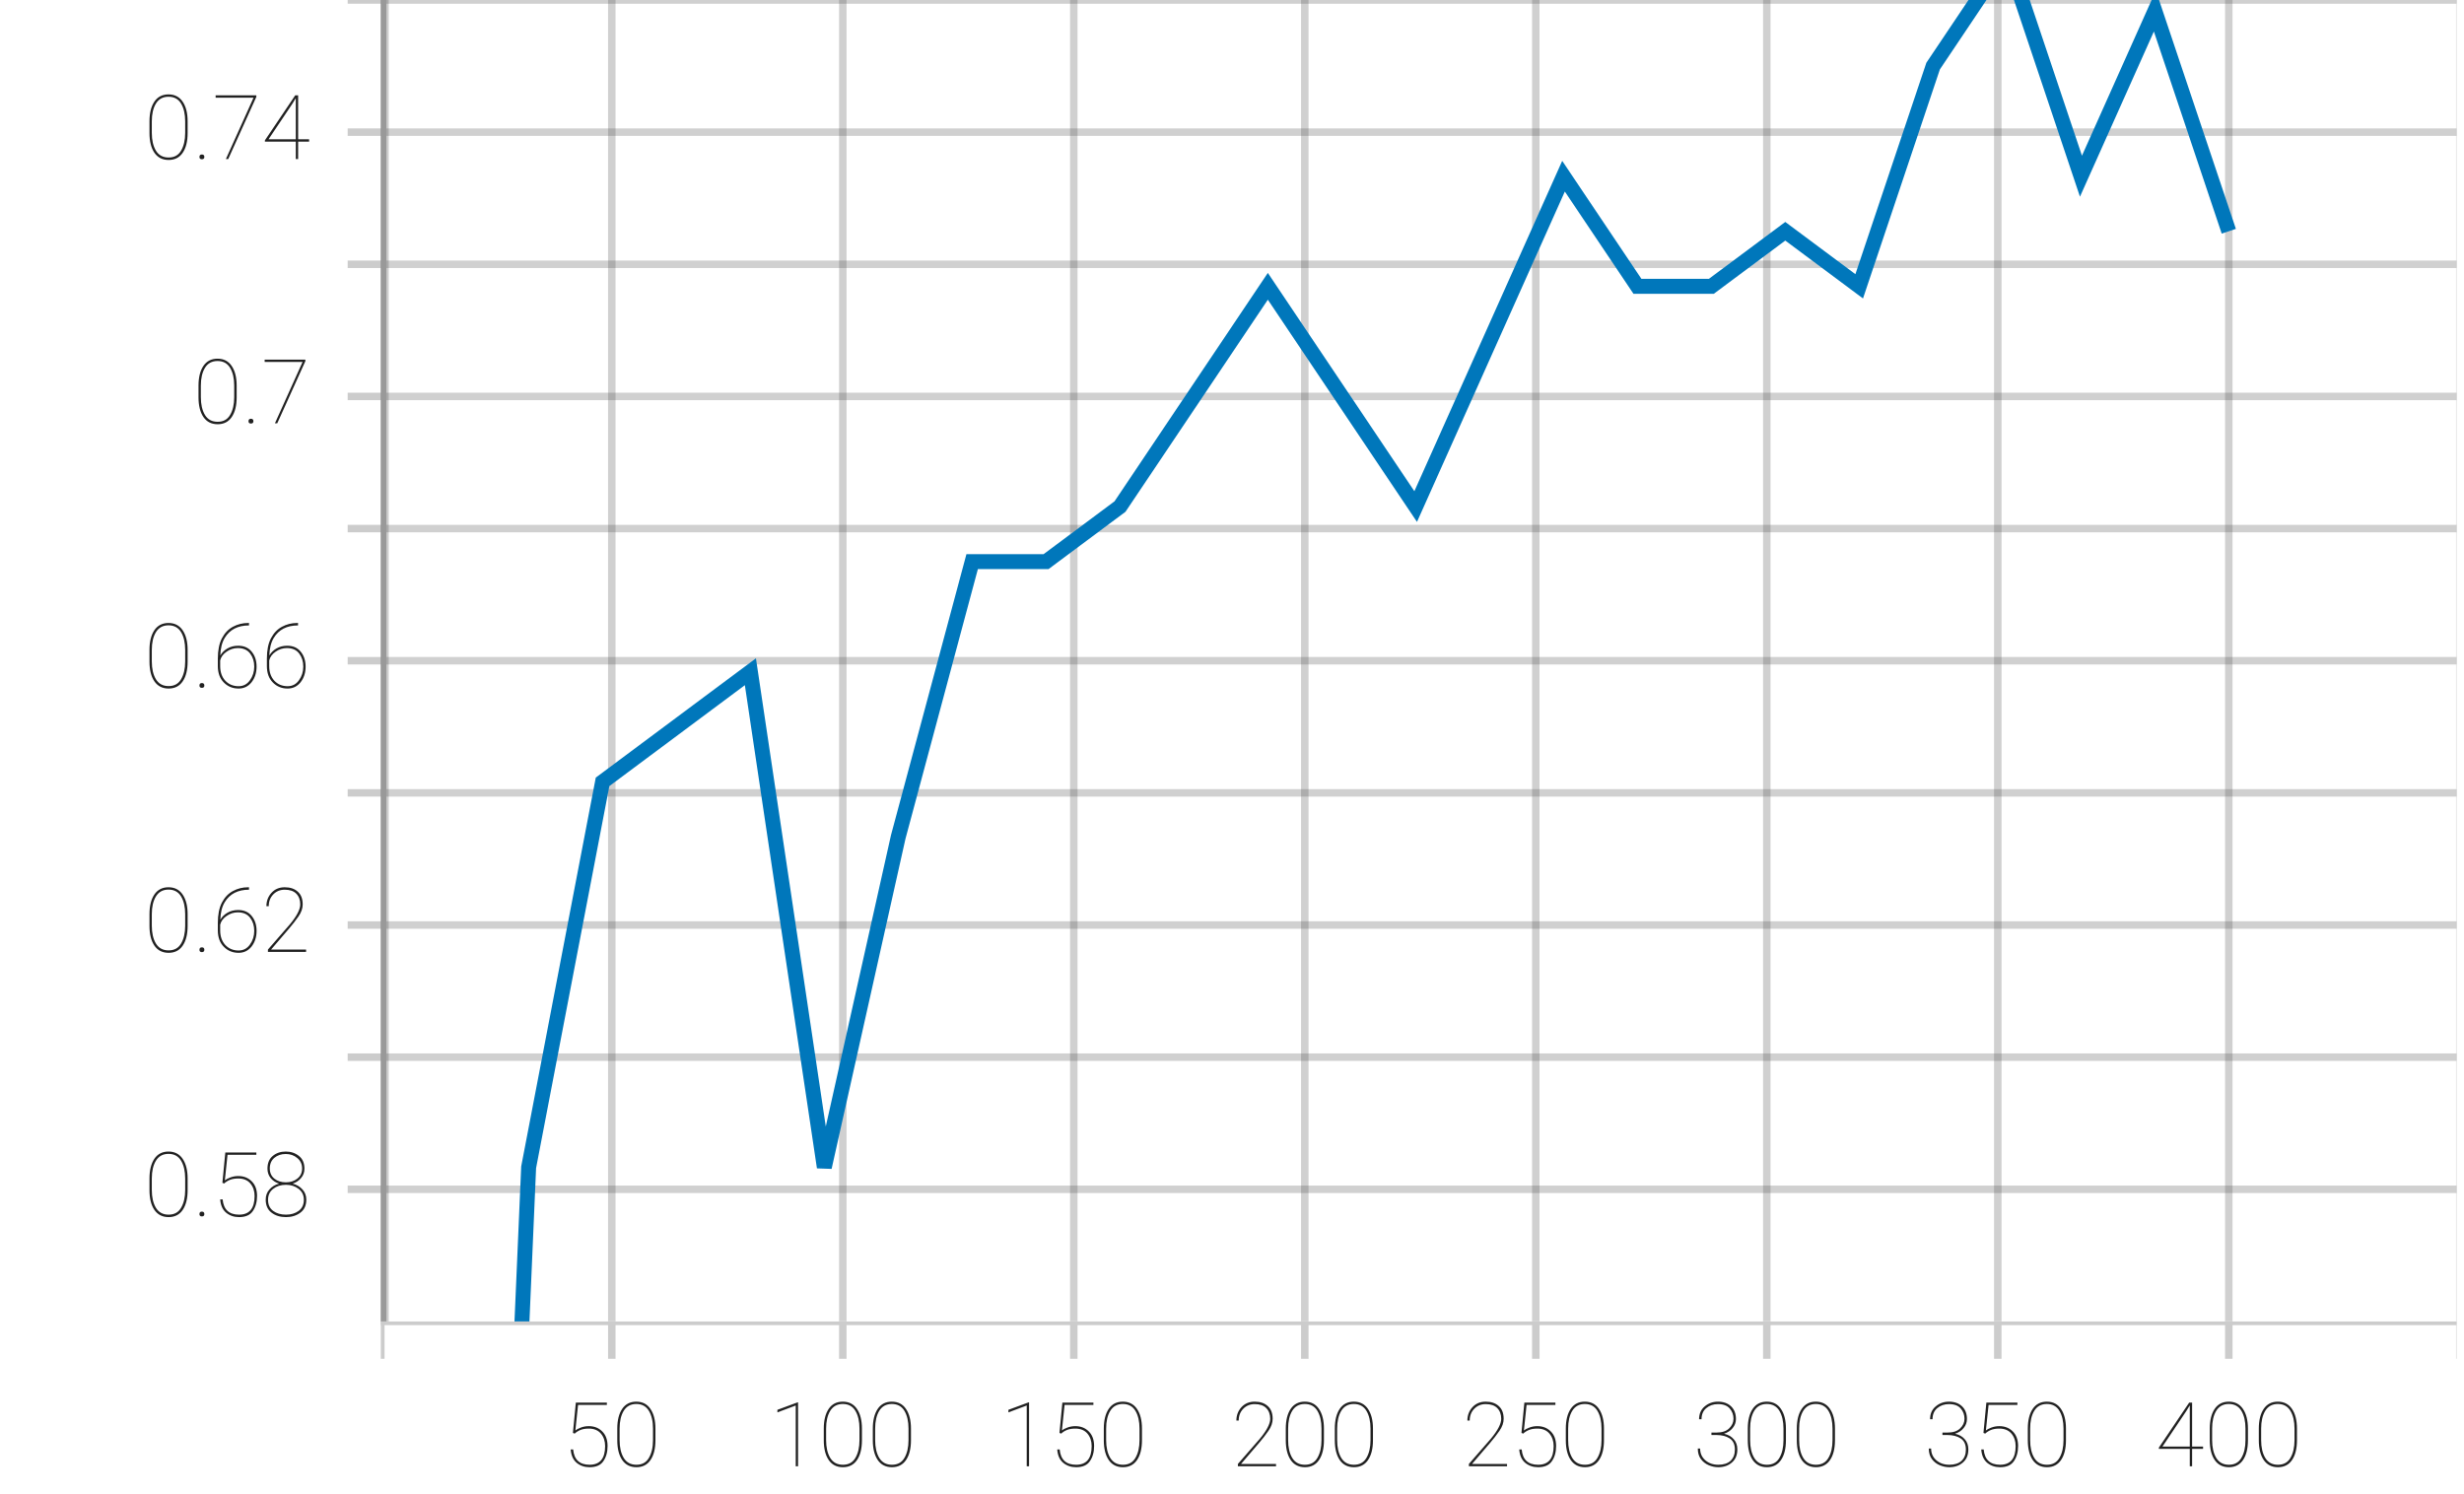
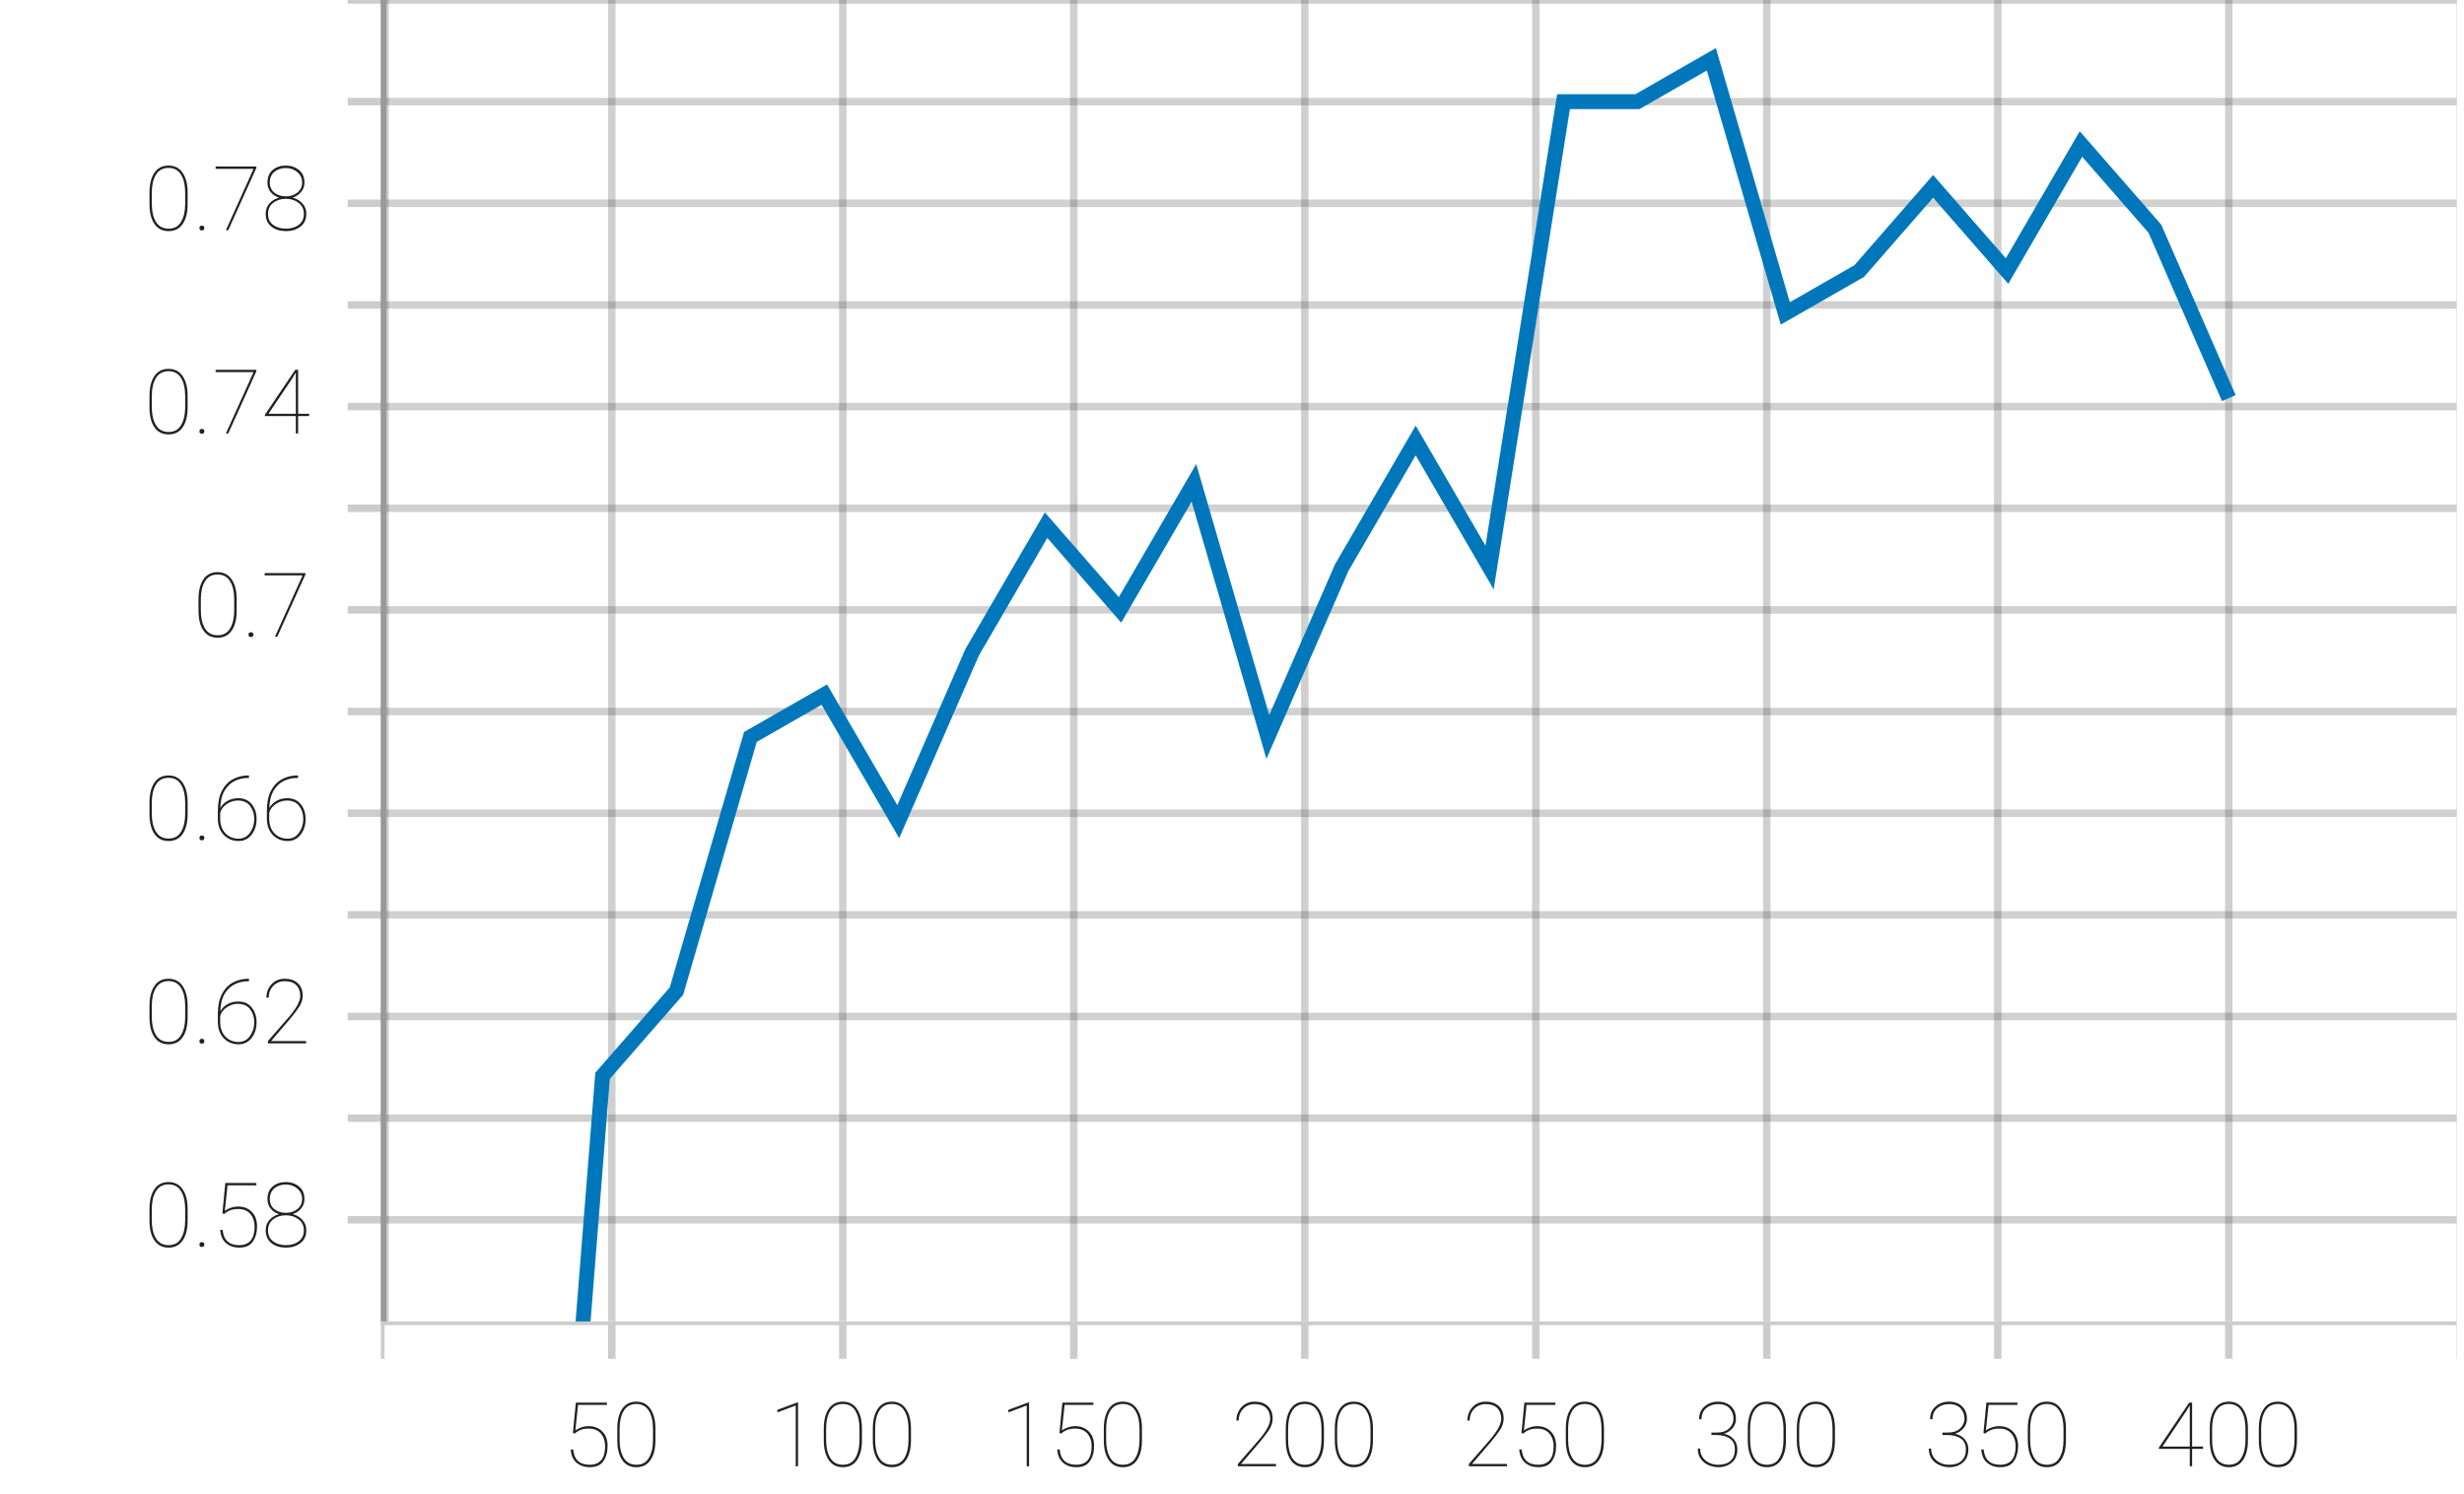
<svg xmlns="http://www.w3.org/2000/svg" viewBox="0 0 330 200">
  <g>
    <g>
      <g>
        <g>
          <g>
-             <line x1="51.562" y1="159.3" x2="46.562" y2="159.3" style="visibility: inherit;" fill="rgb(0, 0, 0)" stroke="rgb(204, 204, 204)" stroke-width="1px" />
-             <line x1="51.562" y1="141.6" x2="46.562" y2="141.6" style="visibility: inherit;" fill="rgb(0, 0, 0)" stroke="rgb(204, 204, 204)" stroke-width="1px" />
-             <line x1="51.562" y1="123.9" x2="46.562" y2="123.9" style="visibility: inherit;" fill="rgb(0, 0, 0)" stroke="rgb(204, 204, 204)" stroke-width="1px" />
-             <line x1="51.562" y1="106.2" x2="46.562" y2="106.2" style="visibility: inherit;" fill="rgb(0, 0, 0)" stroke="rgb(204, 204, 204)" stroke-width="1px" />
-             <line x1="51.562" y1="88.5" x2="46.562" y2="88.5" style="visibility: inherit;" fill="rgb(0, 0, 0)" stroke="rgb(204, 204, 204)" stroke-width="1px" />
-             <line x1="51.562" y1="70.8" x2="46.562" y2="70.8" style="visibility: inherit;" fill="rgb(0, 0, 0)" stroke="rgb(204, 204, 204)" stroke-width="1px" />
-             <line x1="51.562" y1="53.1" x2="46.562" y2="53.1" style="visibility: inherit;" fill="rgb(0, 0, 0)" stroke="rgb(204, 204, 204)" stroke-width="1px" />
-             <line x1="51.562" y1="35.4" x2="46.562" y2="35.4" style="visibility: inherit;" fill="rgb(0, 0, 0)" stroke="rgb(204, 204, 204)" stroke-width="1px" />
-             <line x1="51.562" y1="17.7" x2="46.562" y2="17.7" style="visibility: inherit;" fill="rgb(0, 0, 0)" stroke="rgb(204, 204, 204)" stroke-width="1px" />
+             <line x1="51.562" y1="163.385" x2="46.562" y2="163.385" style="visibility: inherit;" fill="rgb(0, 0, 0)" stroke="rgb(204, 204, 204)" stroke-width="1px" />
+             <line x1="51.562" y1="149.769" x2="46.562" y2="149.769" style="visibility: inherit;" fill="rgb(0, 0, 0)" stroke="rgb(204, 204, 204)" stroke-width="1px" />
+             <line x1="51.562" y1="136.154" x2="46.562" y2="136.154" style="visibility: inherit;" fill="rgb(0, 0, 0)" stroke="rgb(204, 204, 204)" stroke-width="1px" />
+             <line x1="51.562" y1="122.538" x2="46.562" y2="122.538" style="visibility: inherit;" fill="rgb(0, 0, 0)" stroke="rgb(204, 204, 204)" stroke-width="1px" />
+             <line x1="51.562" y1="108.923" x2="46.562" y2="108.923" style="visibility: inherit;" fill="rgb(0, 0, 0)" stroke="rgb(204, 204, 204)" stroke-width="1px" />
+             <line x1="51.562" y1="95.308" x2="46.562" y2="95.308" style="visibility: inherit;" fill="rgb(0, 0, 0)" stroke="rgb(204, 204, 204)" stroke-width="1px" />
+             <line x1="51.562" y1="81.692" x2="46.562" y2="81.692" style="visibility: inherit;" fill="rgb(0, 0, 0)" stroke="rgb(204, 204, 204)" stroke-width="1px" />
+             <line x1="51.562" y1="68.077" x2="46.562" y2="68.077" style="visibility: inherit;" fill="rgb(0, 0, 0)" stroke="rgb(204, 204, 204)" stroke-width="1px" />
+             <line x1="51.562" y1="54.462" x2="46.562" y2="54.462" style="visibility: inherit;" fill="rgb(0, 0, 0)" stroke="rgb(204, 204, 204)" stroke-width="1px" />
+             <line x1="51.562" y1="40.846" x2="46.562" y2="40.846" style="visibility: inherit;" fill="rgb(0, 0, 0)" stroke="rgb(204, 204, 204)" stroke-width="1px" />
+             <line x1="51.562" y1="27.231" x2="46.562" y2="27.231" style="visibility: inherit;" fill="rgb(0, 0, 0)" stroke="rgb(204, 204, 204)" stroke-width="1px" />
+             <line x1="51.562" y1="13.615" x2="46.562" y2="13.615" style="visibility: inherit;" fill="rgb(0, 0, 0)" stroke="rgb(204, 204, 204)" stroke-width="1px" />
            <line x1="51.562" y1="0" x2="46.562" y2="0" style="visibility: inherit;" fill="rgb(0, 0, 0)" stroke="rgb(204, 204, 204)" stroke-width="1px" />
          </g>
          <g transform="translate(41.5625, 0)">
-             <text x="0" y="159.3" dx="0em" dy="0.3em" style="text-anchor: end; visibility: inherit; font-family: Roboto, sans-serif; font-size: 12px; font-weight: 200;" fill="rgb(33, 33, 33)" stroke="none" stroke-width="1px">0.58</text>
-             <text x="0" y="141.6" dx="0em" dy="0.3em" style="text-anchor: end; visibility: hidden; font-family: Roboto, sans-serif; font-size: 12px; font-weight: 200;" fill="rgb(33, 33, 33)" stroke="none" stroke-width="1px">0.6</text>
-             <text x="0" y="123.9" dx="0em" dy="0.3em" style="text-anchor: end; visibility: inherit; font-family: Roboto, sans-serif; font-size: 12px; font-weight: 200;" fill="rgb(33, 33, 33)" stroke="none" stroke-width="1px">0.62</text>
-             <text x="0" y="106.2" dx="0em" dy="0.3em" style="text-anchor: end; visibility: hidden; font-family: Roboto, sans-serif; font-size: 12px; font-weight: 200;" fill="rgb(33, 33, 33)" stroke="none" stroke-width="1px">0.64</text>
-             <text x="0" y="88.5" dx="0em" dy="0.3em" style="text-anchor: end; visibility: inherit; font-family: Roboto, sans-serif; font-size: 12px; font-weight: 200;" fill="rgb(33, 33, 33)" stroke="none" stroke-width="1px">0.66</text>
-             <text x="0" y="70.8" dx="0em" dy="0.3em" style="text-anchor: end; visibility: hidden; font-family: Roboto, sans-serif; font-size: 12px; font-weight: 200;" fill="rgb(33, 33, 33)" stroke="none" stroke-width="1px">0.68</text>
-             <text x="0" y="53.1" dx="0em" dy="0.3em" style="text-anchor: end; visibility: inherit; font-family: Roboto, sans-serif; font-size: 12px; font-weight: 200;" fill="rgb(33, 33, 33)" stroke="none" stroke-width="1px">0.7</text>
-             <text x="0" y="35.4" dx="0em" dy="0.3em" style="text-anchor: end; visibility: hidden; font-family: Roboto, sans-serif; font-size: 12px; font-weight: 200;" fill="rgb(33, 33, 33)" stroke="none" stroke-width="1px">0.72</text>
-             <text x="0" y="17.7" dx="0em" dy="0.3em" style="text-anchor: end; visibility: inherit; font-family: Roboto, sans-serif; font-size: 12px; font-weight: 200;" fill="rgb(33, 33, 33)" stroke="none" stroke-width="1px">0.74</text>
-             <text x="0" y="0" dx="0em" dy="0.3em" style="text-anchor: end; visibility: hidden; font-family: Roboto, sans-serif; font-size: 12px; font-weight: 200;" fill="rgb(33, 33, 33)" stroke="none" stroke-width="1px">0.76</text>
+             <text x="0" y="163.385" dx="0em" dy="0.3em" style="text-anchor: end; visibility: inherit; font-family: Roboto, sans-serif; font-size: 12px; font-weight: 200;" fill="rgb(33, 33, 33)" stroke="none" stroke-width="1px">0.58</text>
+             <text x="0" y="149.769" dx="0em" dy="0.3em" style="text-anchor: end; visibility: hidden; font-family: Roboto, sans-serif; font-size: 12px; font-weight: 200;" fill="rgb(33, 33, 33)" stroke="none" stroke-width="1px">0.6</text>
+             <text x="0" y="136.154" dx="0em" dy="0.3em" style="text-anchor: end; visibility: inherit; font-family: Roboto, sans-serif; font-size: 12px; font-weight: 200;" fill="rgb(33, 33, 33)" stroke="none" stroke-width="1px">0.62</text>
+             <text x="0" y="122.538" dx="0em" dy="0.3em" style="text-anchor: end; visibility: hidden; font-family: Roboto, sans-serif; font-size: 12px; font-weight: 200;" fill="rgb(33, 33, 33)" stroke="none" stroke-width="1px">0.64</text>
+             <text x="0" y="108.923" dx="0em" dy="0.3em" style="text-anchor: end; visibility: inherit; font-family: Roboto, sans-serif; font-size: 12px; font-weight: 200;" fill="rgb(33, 33, 33)" stroke="none" stroke-width="1px">0.66</text>
+             <text x="0" y="95.308" dx="0em" dy="0.3em" style="text-anchor: end; visibility: hidden; font-family: Roboto, sans-serif; font-size: 12px; font-weight: 200;" fill="rgb(33, 33, 33)" stroke="none" stroke-width="1px">0.68</text>
+             <text x="0" y="81.692" dx="0em" dy="0.3em" style="text-anchor: end; visibility: inherit; font-family: Roboto, sans-serif; font-size: 12px; font-weight: 200;" fill="rgb(33, 33, 33)" stroke="none" stroke-width="1px">0.7</text>
+             <text x="0" y="68.077" dx="0em" dy="0.3em" style="text-anchor: end; visibility: hidden; font-family: Roboto, sans-serif; font-size: 12px; font-weight: 200;" fill="rgb(33, 33, 33)" stroke="none" stroke-width="1px">0.72</text>
+             <text x="0" y="54.462" dx="0em" dy="0.3em" style="text-anchor: end; visibility: inherit; font-family: Roboto, sans-serif; font-size: 12px; font-weight: 200;" fill="rgb(33, 33, 33)" stroke="none" stroke-width="1px">0.74</text>
+             <text x="0" y="40.846" dx="0em" dy="0.3em" style="text-anchor: end; visibility: hidden; font-family: Roboto, sans-serif; font-size: 12px; font-weight: 200;" fill="rgb(33, 33, 33)" stroke="none" stroke-width="1px">0.76</text>
+             <text x="0" y="27.231" dx="0em" dy="0.3em" style="text-anchor: end; visibility: inherit; font-family: Roboto, sans-serif; font-size: 12px; font-weight: 200;" fill="rgb(33, 33, 33)" stroke="none" stroke-width="1px">0.78</text>
+             <text x="0" y="13.615" dx="0em" dy="0.3em" style="text-anchor: end; visibility: hidden; font-family: Roboto, sans-serif; font-size: 12px; font-weight: 200;" fill="rgb(33, 33, 33)" stroke="none" stroke-width="1px">0.8</text>
+             <text x="0" y="0" dx="0em" dy="0.3em" style="text-anchor: end; visibility: hidden; font-family: Roboto, sans-serif; font-size: 12px; font-weight: 200;" fill="rgb(33, 33, 33)" stroke="none" stroke-width="1px">0.82</text>
          </g>
          <line x1="51.562" y1="0" x2="51.562" y2="177" fill="rgb(0, 0, 0)" stroke="rgb(204, 204, 204)" stroke-width="1px" />
        </g>
      </g>
      <g transform="translate(51, 0)" clip-path="url(#clip_0)">
        <clipPath id="clip_0">
          <rect width="278" height="177" />
        </clipPath>
        <g>
          <g>
            <g>
              <line x1="0" y1="0" x2="0" y2="177" fill="rgb(0, 0, 0)" stroke="rgb(66, 66, 66)" stroke-width="1px" opacity="0.25" />
              <line x1="30.938" y1="0" x2="30.938" y2="177" fill="rgb(0, 0, 0)" stroke="rgb(66, 66, 66)" stroke-width="1px" opacity="0.25" />
              <line x1="61.875" y1="0" x2="61.875" y2="177" fill="rgb(0, 0, 0)" stroke="rgb(66, 66, 66)" stroke-width="1px" opacity="0.25" />
              <line x1="92.812" y1="0" x2="92.812" y2="177" fill="rgb(0, 0, 0)" stroke="rgb(66, 66, 66)" stroke-width="1px" opacity="0.25" />
              <line x1="123.75" y1="0" x2="123.75" y2="177" fill="rgb(0, 0, 0)" stroke="rgb(66, 66, 66)" stroke-width="1px" opacity="0.25" />
              <line x1="154.688" y1="0" x2="154.688" y2="177" fill="rgb(0, 0, 0)" stroke="rgb(66, 66, 66)" stroke-width="1px" opacity="0.25" />
              <line x1="185.625" y1="0" x2="185.625" y2="177" fill="rgb(0, 0, 0)" stroke="rgb(66, 66, 66)" stroke-width="1px" opacity="0.25" />
              <line x1="216.562" y1="0" x2="216.562" y2="177" fill="rgb(0, 0, 0)" stroke="rgb(66, 66, 66)" stroke-width="1px" opacity="0.25" />
              <line x1="247.5" y1="0" x2="247.5" y2="177" fill="rgb(0, 0, 0)" stroke="rgb(66, 66, 66)" stroke-width="1px" opacity="0.25" />
              <line x1="278.438" y1="0" x2="278.438" y2="177" fill="rgb(0, 0, 0)" stroke="rgb(66, 66, 66)" stroke-width="1px" opacity="0.25" />
            </g>
            <g>
-               <line x1="0" y1="159.3" x2="278.438" y2="159.3" fill="rgb(0, 0, 0)" stroke="rgb(66, 66, 66)" stroke-width="1px" opacity="0.25" />
-               <line x1="0" y1="141.6" x2="278.438" y2="141.6" fill="rgb(0, 0, 0)" stroke="rgb(66, 66, 66)" stroke-width="1px" opacity="0.25" />
-               <line x1="0" y1="123.9" x2="278.438" y2="123.9" fill="rgb(0, 0, 0)" stroke="rgb(66, 66, 66)" stroke-width="1px" opacity="0.25" />
-               <line x1="0" y1="106.2" x2="278.438" y2="106.2" fill="rgb(0, 0, 0)" stroke="rgb(66, 66, 66)" stroke-width="1px" opacity="0.25" />
-               <line x1="0" y1="88.5" x2="278.438" y2="88.5" fill="rgb(0, 0, 0)" stroke="rgb(66, 66, 66)" stroke-width="1px" opacity="0.25" />
-               <line x1="0" y1="70.8" x2="278.438" y2="70.8" fill="rgb(0, 0, 0)" stroke="rgb(66, 66, 66)" stroke-width="1px" opacity="0.25" />
-               <line x1="0" y1="53.1" x2="278.438" y2="53.1" fill="rgb(0, 0, 0)" stroke="rgb(66, 66, 66)" stroke-width="1px" opacity="0.25" />
-               <line x1="0" y1="35.4" x2="278.438" y2="35.4" fill="rgb(0, 0, 0)" stroke="rgb(66, 66, 66)" stroke-width="1px" opacity="0.25" />
-               <line x1="0" y1="17.7" x2="278.438" y2="17.7" fill="rgb(0, 0, 0)" stroke="rgb(66, 66, 66)" stroke-width="1px" opacity="0.25" />
+               <line x1="0" y1="163.385" x2="278.438" y2="163.385" fill="rgb(0, 0, 0)" stroke="rgb(66, 66, 66)" stroke-width="1px" opacity="0.25" />
+               <line x1="0" y1="149.769" x2="278.438" y2="149.769" fill="rgb(0, 0, 0)" stroke="rgb(66, 66, 66)" stroke-width="1px" opacity="0.25" />
+               <line x1="0" y1="136.154" x2="278.438" y2="136.154" fill="rgb(0, 0, 0)" stroke="rgb(66, 66, 66)" stroke-width="1px" opacity="0.25" />
+               <line x1="0" y1="122.538" x2="278.438" y2="122.538" fill="rgb(0, 0, 0)" stroke="rgb(66, 66, 66)" stroke-width="1px" opacity="0.25" />
+               <line x1="0" y1="108.923" x2="278.438" y2="108.923" fill="rgb(0, 0, 0)" stroke="rgb(66, 66, 66)" stroke-width="1px" opacity="0.25" />
+               <line x1="0" y1="95.308" x2="278.438" y2="95.308" fill="rgb(0, 0, 0)" stroke="rgb(66, 66, 66)" stroke-width="1px" opacity="0.25" />
+               <line x1="0" y1="81.692" x2="278.438" y2="81.692" fill="rgb(0, 0, 0)" stroke="rgb(66, 66, 66)" stroke-width="1px" opacity="0.25" />
+               <line x1="0" y1="68.077" x2="278.438" y2="68.077" fill="rgb(0, 0, 0)" stroke="rgb(66, 66, 66)" stroke-width="1px" opacity="0.25" />
+               <line x1="0" y1="54.462" x2="278.438" y2="54.462" fill="rgb(0, 0, 0)" stroke="rgb(66, 66, 66)" stroke-width="1px" opacity="0.25" />
+               <line x1="0" y1="40.846" x2="278.438" y2="40.846" fill="rgb(0, 0, 0)" stroke="rgb(66, 66, 66)" stroke-width="1px" opacity="0.25" />
+               <line x1="0" y1="27.231" x2="278.438" y2="27.231" fill="rgb(0, 0, 0)" stroke="rgb(66, 66, 66)" stroke-width="1px" opacity="0.25" />
+               <line x1="0" y1="13.615" x2="278.438" y2="13.615" fill="rgb(0, 0, 0)" stroke="rgb(66, 66, 66)" stroke-width="1px" opacity="0.25" />
              <line x1="0" y1="0" x2="278.438" y2="0" fill="rgb(0, 0, 0)" stroke="rgb(66, 66, 66)" stroke-width="1px" opacity="0.25" />
            </g>
          </g>
        </g>
        <g>
          <g>
-             <line x1="0" y1="672.6" x2="278.438" y2="672.6" fill="rgb(0, 0, 0)" stroke="rgb(153, 153, 153)" stroke-width="1.5px" />
+             <line x1="0" y1="558.231" x2="278.438" y2="558.231" fill="rgb(0, 0, 0)" stroke="rgb(153, 153, 153)" stroke-width="1.5px" />
          </g>
        </g>
        <g>
          <g>
            <line x1="0" y1="0" x2="0" y2="177" fill="rgb(0, 0, 0)" stroke="rgb(153, 153, 153)" stroke-width="1.5px" />
          </g>
        </g>
        <g>
          <g>
            <g>
              <g>
                <g>
-                   <path stroke="rgb(0, 119, 187)" stroke-width="2px" d="M9.9,384.975L19.8,156.35L29.7,104.725L39.6,97.35L49.5,89.975L59.4,156.35L69.3,112.1L79.2,75.225L89.1,75.225L99,67.85L108.9,53.1L118.8,38.35L128.7,53.1L138.6,67.85L148.5,45.725L158.4,23.6L168.3,38.35L178.2,38.35L188.1,30.975L198,38.35L207.9,8.85L217.8,-5.9L227.7,23.6L237.6,1.475L247.5,30.975" style="fill: none;" fill="none" />
+                   <path stroke="rgb(0, 119, 187)" stroke-width="2px" d="M19.8,268.904L29.7,144.096L39.6,132.75L49.5,98.712L59.4,93.038L69.3,110.058L79.2,87.365L89.1,70.346L99,81.692L108.9,64.673L118.8,98.712L128.7,76.019L138.6,59L148.5,76.019L158.4,13.615L168.3,13.615L178.2,7.942L188.1,41.981L198,36.308L207.9,24.962L217.8,36.308L227.7,19.288L237.6,30.635L247.5,53.327" style="fill: none;" fill="none" />
                </g>
              </g>
            </g>
          </g>
        </g>
      </g>
      <g transform="translate(51, 177)" clip-path="url(#clip_1)">
        <clipPath id="clip_1">
          <rect width="278" height="23" />
        </clipPath>
        <g>
          <g>
            <line x1="0" y1="0" x2="0" y2="5" style="visibility: inherit;" fill="rgb(0, 0, 0)" stroke="rgb(204, 204, 204)" stroke-width="1px" />
            <line x1="30.938" y1="0" x2="30.938" y2="5" style="visibility: inherit;" fill="rgb(0, 0, 0)" stroke="rgb(204, 204, 204)" stroke-width="1px" />
            <line x1="61.875" y1="0" x2="61.875" y2="5" style="visibility: inherit;" fill="rgb(0, 0, 0)" stroke="rgb(204, 204, 204)" stroke-width="1px" />
            <line x1="92.812" y1="0" x2="92.812" y2="5" style="visibility: inherit;" fill="rgb(0, 0, 0)" stroke="rgb(204, 204, 204)" stroke-width="1px" />
            <line x1="123.75" y1="0" x2="123.75" y2="5" style="visibility: inherit;" fill="rgb(0, 0, 0)" stroke="rgb(204, 204, 204)" stroke-width="1px" />
            <line x1="154.688" y1="0" x2="154.688" y2="5" style="visibility: inherit;" fill="rgb(0, 0, 0)" stroke="rgb(204, 204, 204)" stroke-width="1px" />
            <line x1="185.625" y1="0" x2="185.625" y2="5" style="visibility: inherit;" fill="rgb(0, 0, 0)" stroke="rgb(204, 204, 204)" stroke-width="1px" />
            <line x1="216.562" y1="0" x2="216.562" y2="5" style="visibility: inherit;" fill="rgb(0, 0, 0)" stroke="rgb(204, 204, 204)" stroke-width="1px" />
            <line x1="247.5" y1="0" x2="247.5" y2="5" style="visibility: inherit;" fill="rgb(0, 0, 0)" stroke="rgb(204, 204, 204)" stroke-width="1px" />
            <line x1="278.438" y1="0" x2="278.438" y2="5" style="visibility: inherit;" fill="rgb(0, 0, 0)" stroke="rgb(204, 204, 204)" stroke-width="1px" />
          </g>
          <g transform="translate(0, 8)">
            <text x="0" y="0" dx="0em" dy="0.95em" style="text-anchor: middle; visibility: hidden; font-family: Roboto, sans-serif; font-size: 12px; font-weight: 200;" fill="rgb(33, 33, 33)" stroke="none" stroke-width="1px">0</text>
            <text x="30.938" y="0" dx="0em" dy="0.95em" style="text-anchor: middle; visibility: inherit; font-family: Roboto, sans-serif; font-size: 12px; font-weight: 200;" fill="rgb(33, 33, 33)" stroke="none" stroke-width="1px">50</text>
            <text x="61.875" y="0" dx="0em" dy="0.95em" style="text-anchor: middle; visibility: inherit; font-family: Roboto, sans-serif; font-size: 12px; font-weight: 200;" fill="rgb(33, 33, 33)" stroke="none" stroke-width="1px">100</text>
            <text x="92.812" y="0" dx="0em" dy="0.95em" style="text-anchor: middle; visibility: inherit; font-family: Roboto, sans-serif; font-size: 12px; font-weight: 200;" fill="rgb(33, 33, 33)" stroke="none" stroke-width="1px">150</text>
            <text x="123.75" y="0" dx="0em" dy="0.95em" style="text-anchor: middle; visibility: inherit; font-family: Roboto, sans-serif; font-size: 12px; font-weight: 200;" fill="rgb(33, 33, 33)" stroke="none" stroke-width="1px">200</text>
            <text x="154.688" y="0" dx="0em" dy="0.95em" style="text-anchor: middle; visibility: inherit; font-family: Roboto, sans-serif; font-size: 12px; font-weight: 200;" fill="rgb(33, 33, 33)" stroke="none" stroke-width="1px">250</text>
            <text x="185.625" y="0" dx="0em" dy="0.95em" style="text-anchor: middle; visibility: inherit; font-family: Roboto, sans-serif; font-size: 12px; font-weight: 200;" fill="rgb(33, 33, 33)" stroke="none" stroke-width="1px">300</text>
            <text x="216.562" y="0" dx="0em" dy="0.95em" style="text-anchor: middle; visibility: inherit; font-family: Roboto, sans-serif; font-size: 12px; font-weight: 200;" fill="rgb(33, 33, 33)" stroke="none" stroke-width="1px">350</text>
            <text x="247.5" y="0" dx="0em" dy="0.95em" style="text-anchor: middle; visibility: inherit; font-family: Roboto, sans-serif; font-size: 12px; font-weight: 200;" fill="rgb(33, 33, 33)" stroke="none" stroke-width="1px">400</text>
            <text x="278.438" y="0" dx="0em" dy="0.95em" style="text-anchor: middle; visibility: hidden; font-family: Roboto, sans-serif; font-size: 12px; font-weight: 200;" fill="rgb(33, 33, 33)" stroke="none" stroke-width="1px">450</text>
          </g>
          <line x1="0" y1="0" x2="278.438" y2="0" fill="rgb(0, 0, 0)" stroke="rgb(204, 204, 204)" stroke-width="1px" />
        </g>
      </g>
    </g>
  </g>
</svg>
